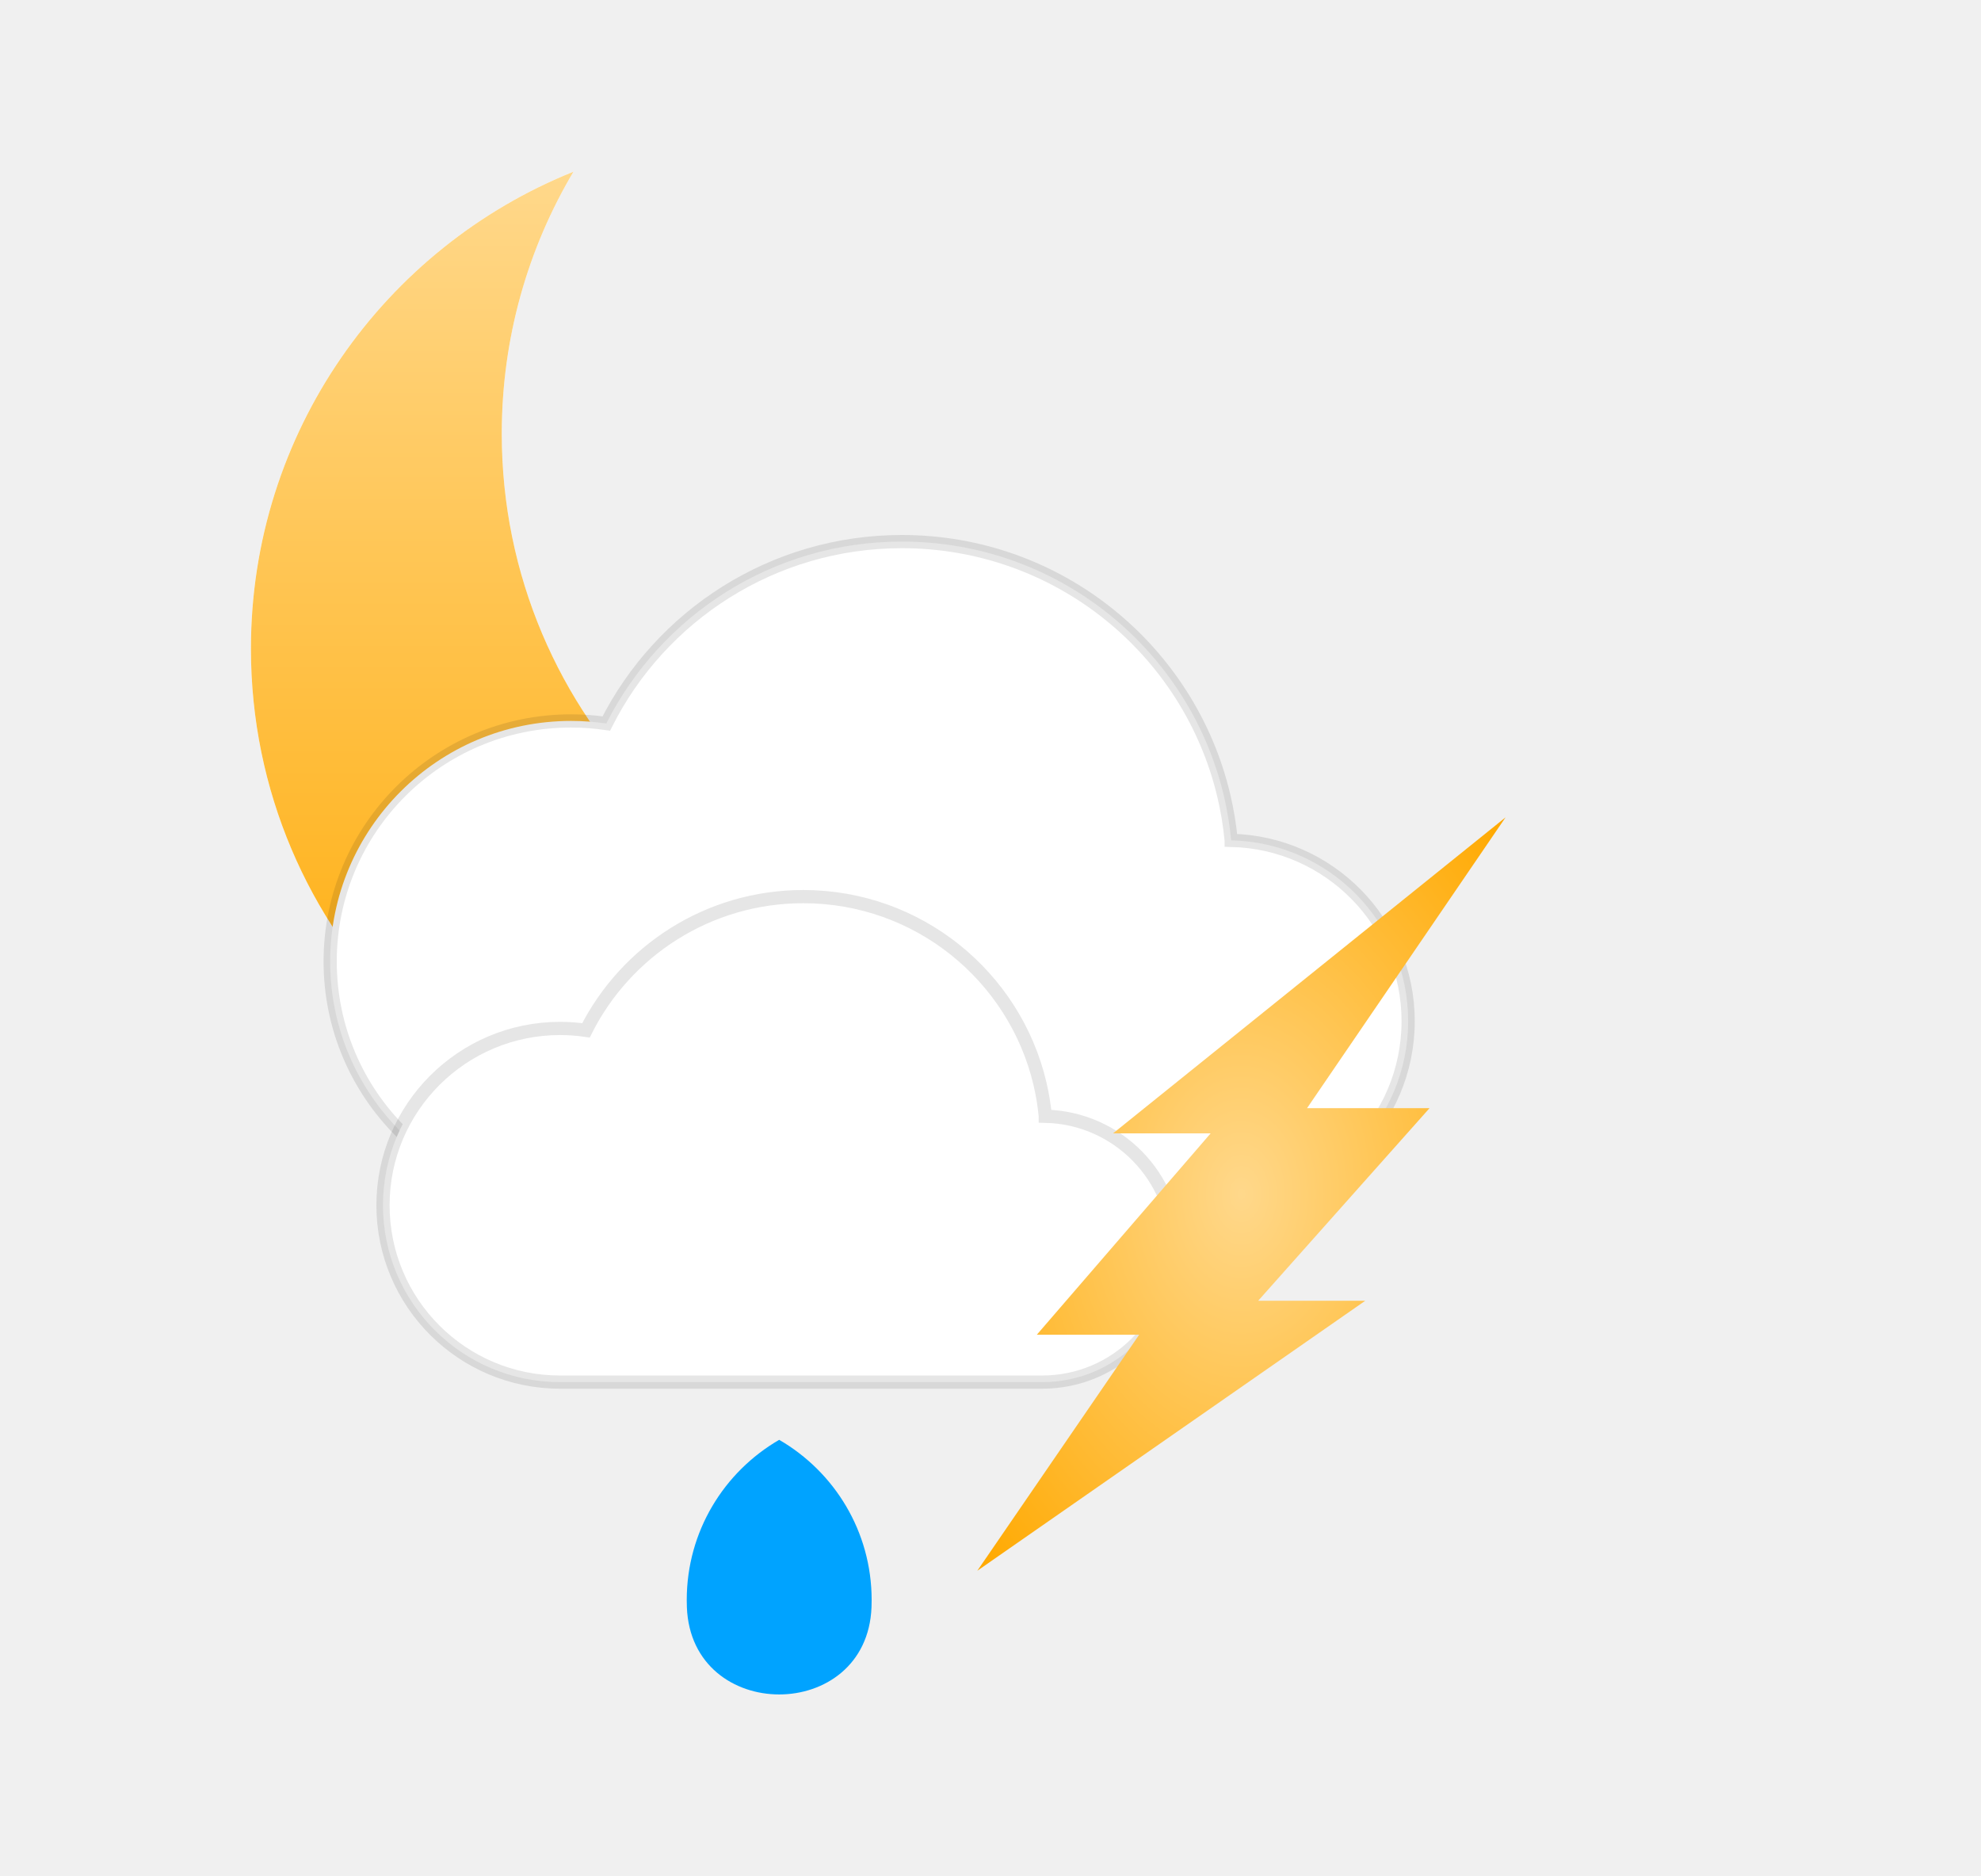
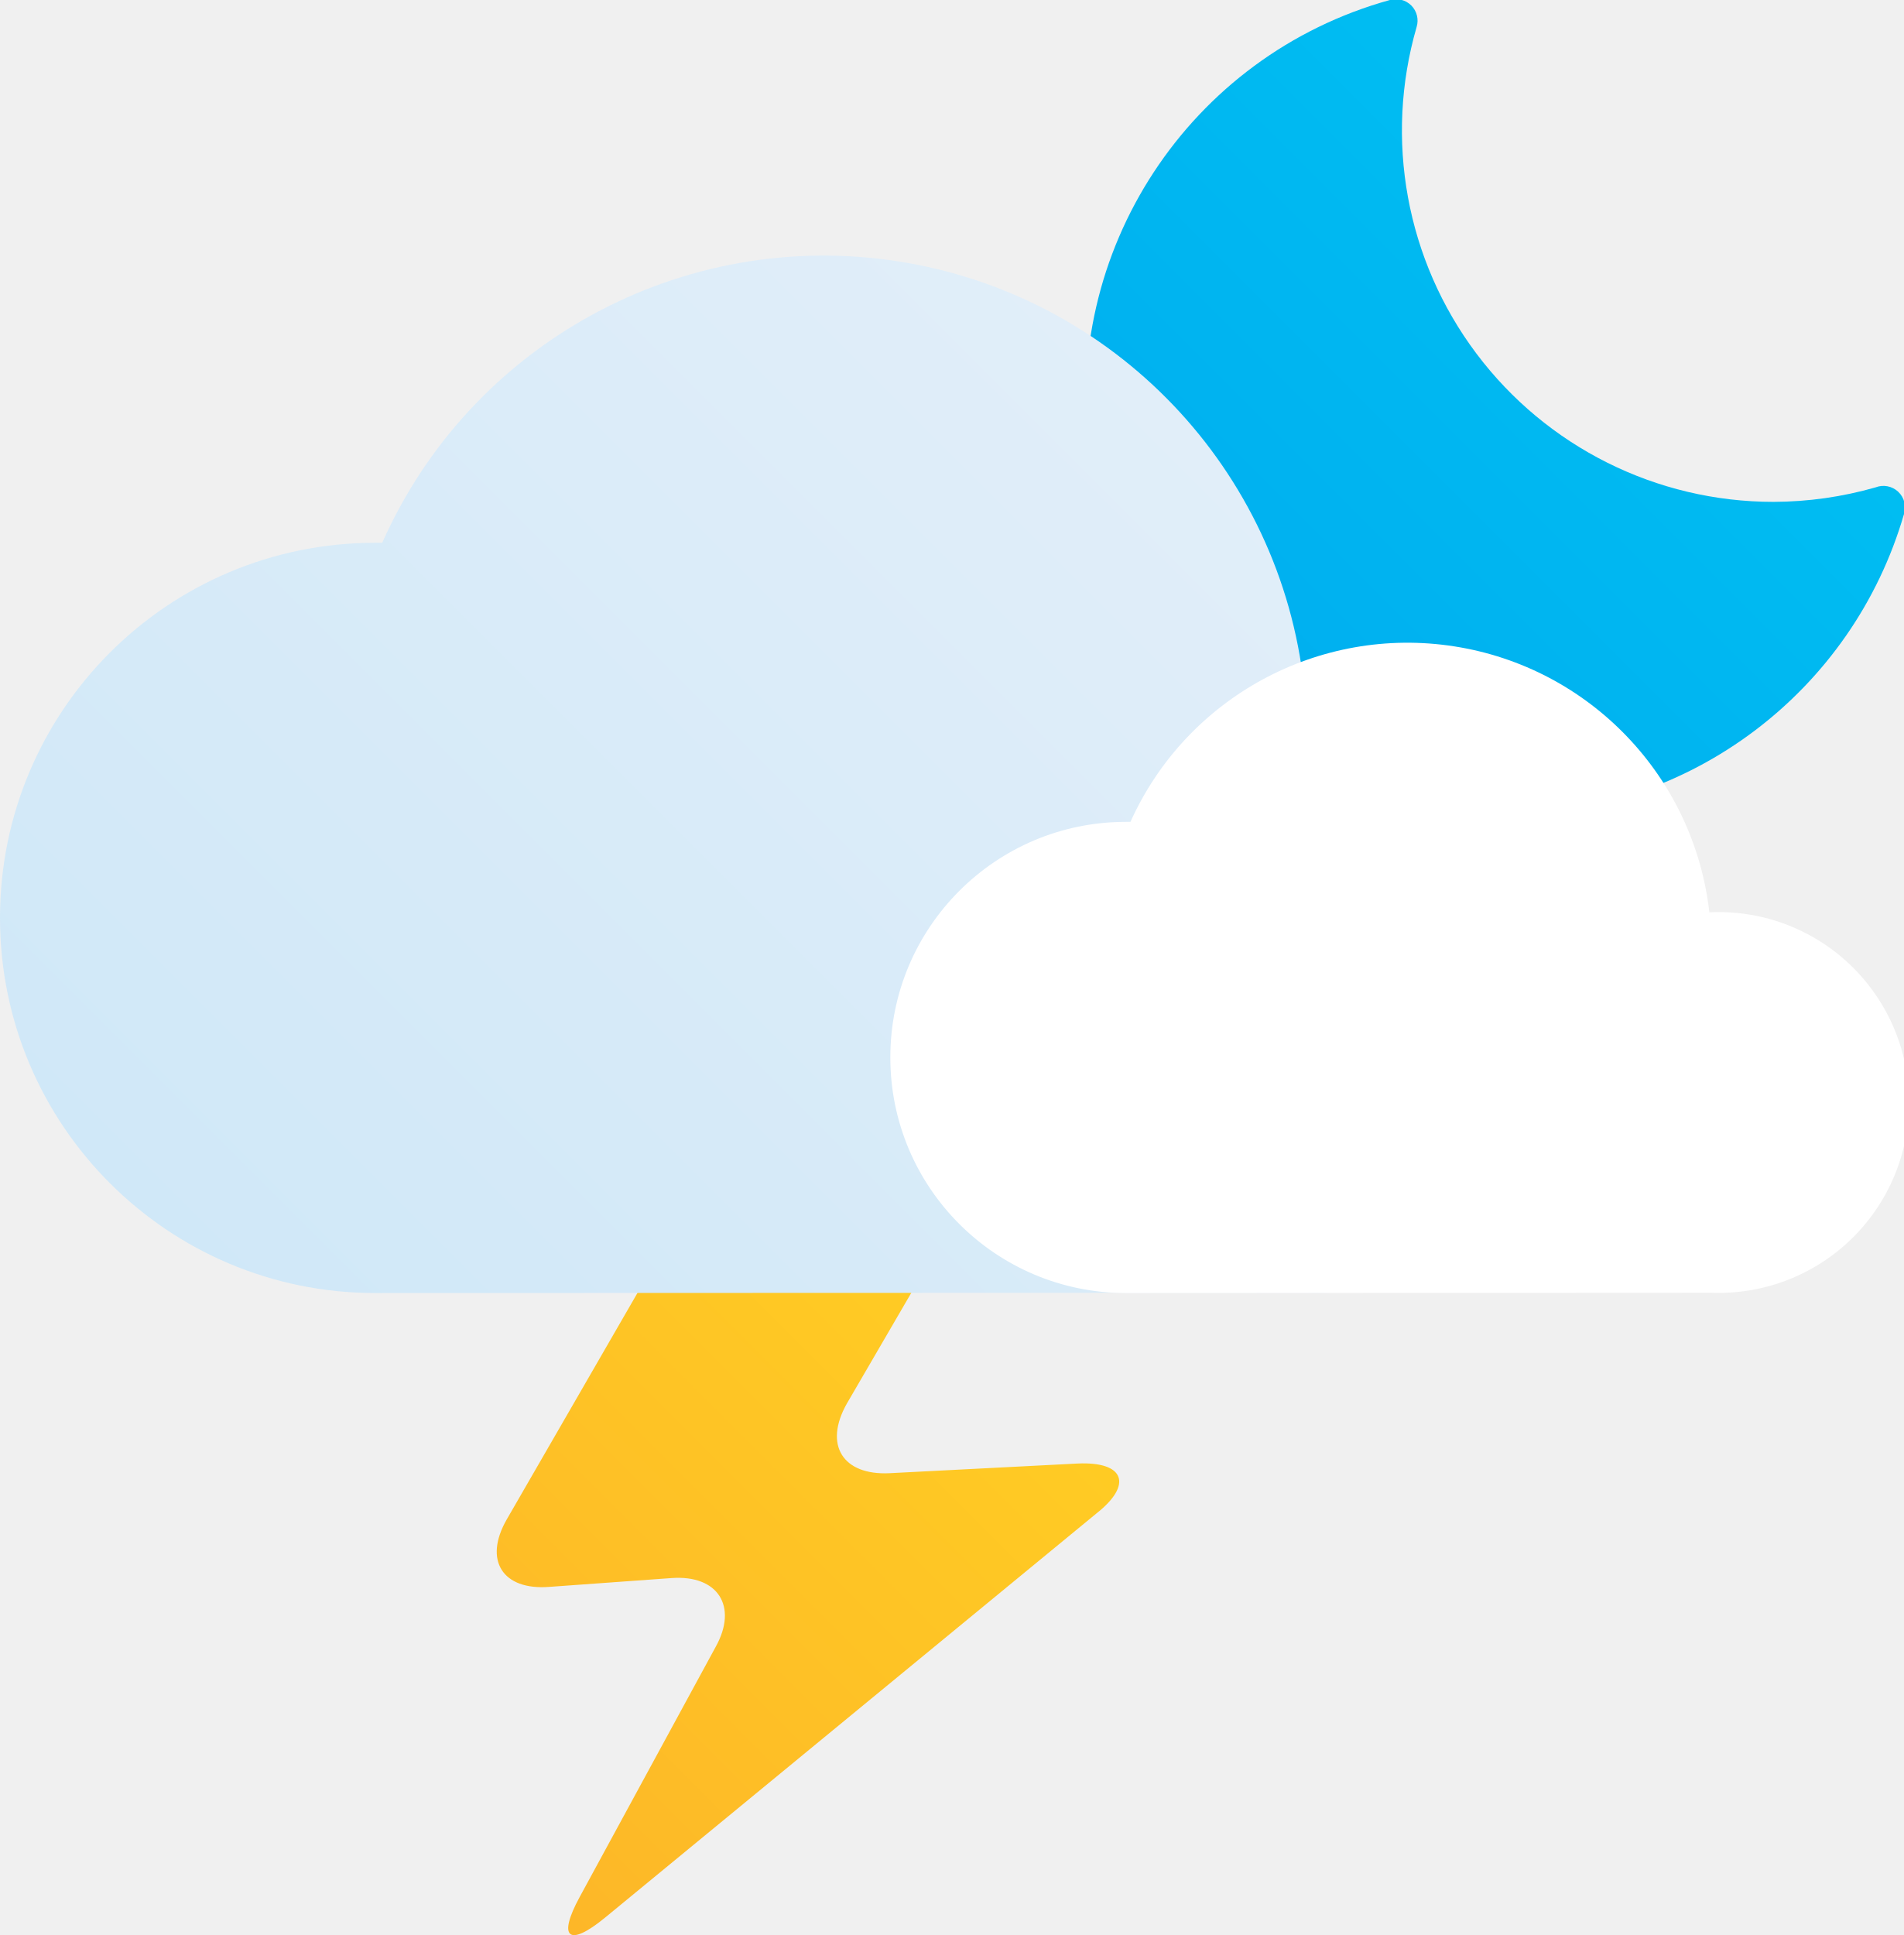
- <svg xmlns="http://www.w3.org/2000/svg" width="150" height="142" viewBox="0 0 150 142" fill="none">
-   <g filter="url(#filter0_b_416_423)">
-     <path fill-rule="evenodd" clip-rule="evenodd" d="M91.352 68.94C86.88 70.733 81.997 71.72 76.883 71.72C55.405 71.72 37.993 54.309 37.993 32.83C37.993 25.587 39.973 18.806 43.421 13C29.108 18.741 19 32.745 19 49.11C19 70.588 36.412 88 57.89 88C72.126 88 84.575 80.352 91.352 68.94Z" fill="url(#paint0_linear_416_423)" />
+ <svg xmlns="http://www.w3.org/2000/svg" viewBox="0 0 67 68.09">
+   <defs>
+     <style>.cls-1{fill:url(#New_Gradient_Swatch_1);}.cls-2{fill:url(#New_Gradient_Swatch_copy);}.cls-3{fill:url(#New_Gradient_Swatch_copy_2);}.cls-4{fill:#fff;}</style>
+     <linearGradient id="New_Gradient_Swatch_1" x1="15.79" y1="63.77" x2="35" y2="44.56" gradientUnits="userSpaceOnUse">
+       <stop offset="0" stop-color="#fdb728" />
+       <stop offset="1" stop-color="#ffcd23" />
+     </linearGradient>
+     <linearGradient id="New_Gradient_Swatch_copy" x1="42.62" y1="24.38" x2="58.22" y2="8.78" gradientUnits="userSpaceOnUse">
+       <stop offset="0" stop-color="#00aeef" />
+       <stop offset="1" stop-color="#00bdf2" />
+     </linearGradient>
+     <linearGradient id="New_Gradient_Swatch_copy_2" x1="11.8" y1="49.56" x2="44.17" y2="17.19" gradientUnits="userSpaceOnUse">
+       <stop offset="0" stop-color="#d0e8f8" />
+       <stop offset="1" stop-color="#e1eef9" />
+     </linearGradient>
+   </defs>
+   <g id="Слой_2" data-name="Слой 2">
+     <g id="Icons">
+       <g id="Severe_Thunderstorm_Night" data-name="Severe Thunderstorm Night">
+         <path class="cls-1" d="M27.6,41.75a5.77,5.77,0,0,0-4.5,2.59l-5.27,9.13c-.82,1.43-.15,2.5,1.5,2.37l4.3-.31c1.64-.12,2.34,1,1.56,2.41L20.4,66.75c-.79,1.45-.39,1.78.89.73l17.3-14.23c1.27-1,1-1.83-.68-1.75l-6.61.34c-1.65.08-2.32-1-1.5-2.45l2.91-5c.83-1.43.15-2.6-1.5-2.6Z" />
+         <path class="cls-2" d="M52.94,28.67A14.6,14.6,0,0,1,48.91,0a.77.77,0,0,1,.75.19.76.76,0,0,1,.19.76A13.07,13.07,0,0,0,62.41,17.66,13.17,13.17,0,0,0,66,17.15a.76.76,0,0,1,1,.94A14.67,14.67,0,0,1,52.94,28.67Z" />
+         <path class="cls-3" d="M46,45.49a10.67,10.67,0,1,0,0-21.33h-.11A17,17,0,0,0,13.45,19.1H13.2a13.2,13.2,0,0,0,0,26.4" />
+         <path class="cls-4" d="M60.22,45.49a6.7,6.7,0,1,0,0-13.39h-.07a10.69,10.69,0,0,0-20.37-3.18h-.16a8.29,8.29,0,0,0,0,16.58" />
+       </g>
+     </g>
  </g>
-   <g filter="url(#filter1_b_416_423)">
-     <path fill-rule="evenodd" clip-rule="evenodd" d="M90.266 69.838C86.088 71.349 81.582 72.173 76.883 72.173C55.155 72.173 37.541 54.558 37.541 32.83C37.541 25.983 39.29 19.543 42.367 13.935C28.87 19.9 19.452 33.406 19.452 49.11C19.452 70.338 36.661 87.548 57.89 87.548C71.485 87.548 83.432 80.49 90.266 69.838ZM90.661 69.209C86.378 70.832 81.735 71.72 76.883 71.72C55.405 71.72 37.993 54.309 37.993 32.83C37.993 25.852 39.831 19.303 43.049 13.642C43.171 13.426 43.295 13.213 43.421 13C43.19 13.093 42.961 13.187 42.732 13.284C28.785 19.193 19 33.009 19 49.11C19 70.588 36.412 88 57.89 88C71.859 88 84.108 80.635 90.965 69.577C91.096 69.366 91.225 69.154 91.352 68.94C91.123 69.032 90.892 69.121 90.661 69.209Z" fill="url(#paint1_linear_416_423)" />
-   </g>
-   <path fill-rule="evenodd" clip-rule="evenodd" d="M91.352 68.94C86.88 70.733 81.997 71.72 76.883 71.72C55.405 71.72 37.993 54.309 37.993 32.83C37.993 25.587 39.973 18.806 43.421 13C29.108 18.741 19 32.745 19 49.11C19 70.588 36.412 88 57.89 88C72.126 88 84.575 80.352 91.352 68.94Z" fill="url(#paint2_linear_416_423)" />
-   <path d="M106.624 77.305C106.624 84.868 100.481 91 92.901 91H43.246C33.17 91 25 82.848 25 72.788C25 62.731 33.17 54.577 43.246 54.577C44.15 54.577 45.038 54.646 45.909 54.772C50.029 46.605 58.503 41 68.292 41C80.137 41 90.06 49.209 92.667 60.237C92.927 61.338 93.115 62.466 93.223 63.615V63.618C100.651 63.787 106.624 69.85 106.624 77.305Z" fill="url(#paint3_linear_416_423)" stroke="black" stroke-opacity="0.1" />
-   <path d="M89 94.564C89 100.124 84.485 104.631 78.913 104.631H42.412C35.005 104.631 29 98.639 29 91.244C29 83.851 35.005 77.857 42.412 77.857C43.076 77.857 43.729 77.908 44.37 78C47.398 71.997 53.627 67.877 60.823 67.877C69.53 67.877 76.824 73.911 78.741 82.018C78.932 82.827 79.07 83.656 79.149 84.501V84.503C84.609 84.627 89 89.084 89 94.564Z" fill="url(#paint4_linear_416_423)" stroke="black" stroke-opacity="0.1" />
-   <path d="M59 109C54.817 111.422 52 115.943 52 121.124C52 121.309 52.003 121.493 52.01 121.675C52.353 130.476 65.647 130.476 65.99 121.675C65.997 121.493 66 121.309 66 121.124C66.001 115.943 63.183 111.422 59 109V109Z" fill="#00A3FF" />
-   <path d="M114 61.877L84.28 85.8H91.669L78.506 101.045H86.256L74 118.913L103.378 98.472H95.268L108.245 83.891H98.969L114 61.877Z" fill="url(#paint5_radial_416_423)" />
-   <defs>
-     <filter id="filter0_b_416_423" x="-43.076" y="-49.076" width="196.503" height="199.151" filterUnits="userSpaceOnUse" color-interpolation-filters="sRGB">
-       <feFlood flood-opacity="0" result="BackgroundImageFix" />
-       <feGaussianBlur in="BackgroundImage" stdDeviation="31.038" />
-       <feComposite in2="SourceAlpha" operator="in" result="effect1_backgroundBlur_416_423" />
-       <feBlend mode="normal" in="SourceGraphic" in2="effect1_backgroundBlur_416_423" result="shape" />
-     </filter>
-     <filter id="filter1_b_416_423" x="-43.076" y="-49.076" width="196.503" height="199.151" filterUnits="userSpaceOnUse" color-interpolation-filters="sRGB">
-       <feFlood flood-opacity="0" result="BackgroundImageFix" />
-       <feGaussianBlur in="BackgroundImage" stdDeviation="31.038" />
-       <feComposite in2="SourceAlpha" operator="in" result="effect1_backgroundBlur_416_423" />
-       <feBlend mode="normal" in="SourceGraphic" in2="effect1_backgroundBlur_416_423" result="shape" />
-     </filter>
-     <linearGradient id="paint0_linear_416_423" x1="31.319" y1="23.848" x2="101.188" y2="54.328" gradientUnits="userSpaceOnUse">
-       <stop stop-color="white" />
-       <stop offset="1" stop-color="white" stop-opacity="0" />
-     </linearGradient>
-     <linearGradient id="paint1_linear_416_423" x1="13.044" y1="30.716" x2="48.431" y2="46.307" gradientUnits="userSpaceOnUse">
-       <stop stop-color="white" />
-       <stop offset="1" stop-color="white" stop-opacity="0" />
-     </linearGradient>
-     <linearGradient id="paint2_linear_416_423" x1="55.176" y1="13" x2="55.176" y2="88" gradientUnits="userSpaceOnUse">
-       <stop stop-color="#FFD88B" />
-       <stop offset="1" stop-color="#FFA900" />
-     </linearGradient>
-     <linearGradient id="paint3_linear_416_423" x1="55.728" y1="55.865" x2="55.728" y2="105.865" gradientUnits="userSpaceOnUse">
-       <stop offset="1" stop-color="white" />
-       <stop offset="1" stop-color="white" stop-opacity="0" />
-     </linearGradient>
-     <linearGradient id="paint4_linear_416_423" x1="51.588" y1="78.804" x2="51.588" y2="115.558" gradientUnits="userSpaceOnUse">
-       <stop offset="1" stop-color="white" />
-       <stop offset="1" stop-color="white" stop-opacity="0" />
-     </linearGradient>
-     <radialGradient id="paint5_radial_416_423" cx="0" cy="0" r="1" gradientUnits="userSpaceOnUse" gradientTransform="translate(94 90.395) rotate(90) scale(39.6941 27.8378)">
-       <stop stop-color="#FFD88B" />
-       <stop offset="1" stop-color="#FFA900" />
-     </radialGradient>
-   </defs>
</svg>
